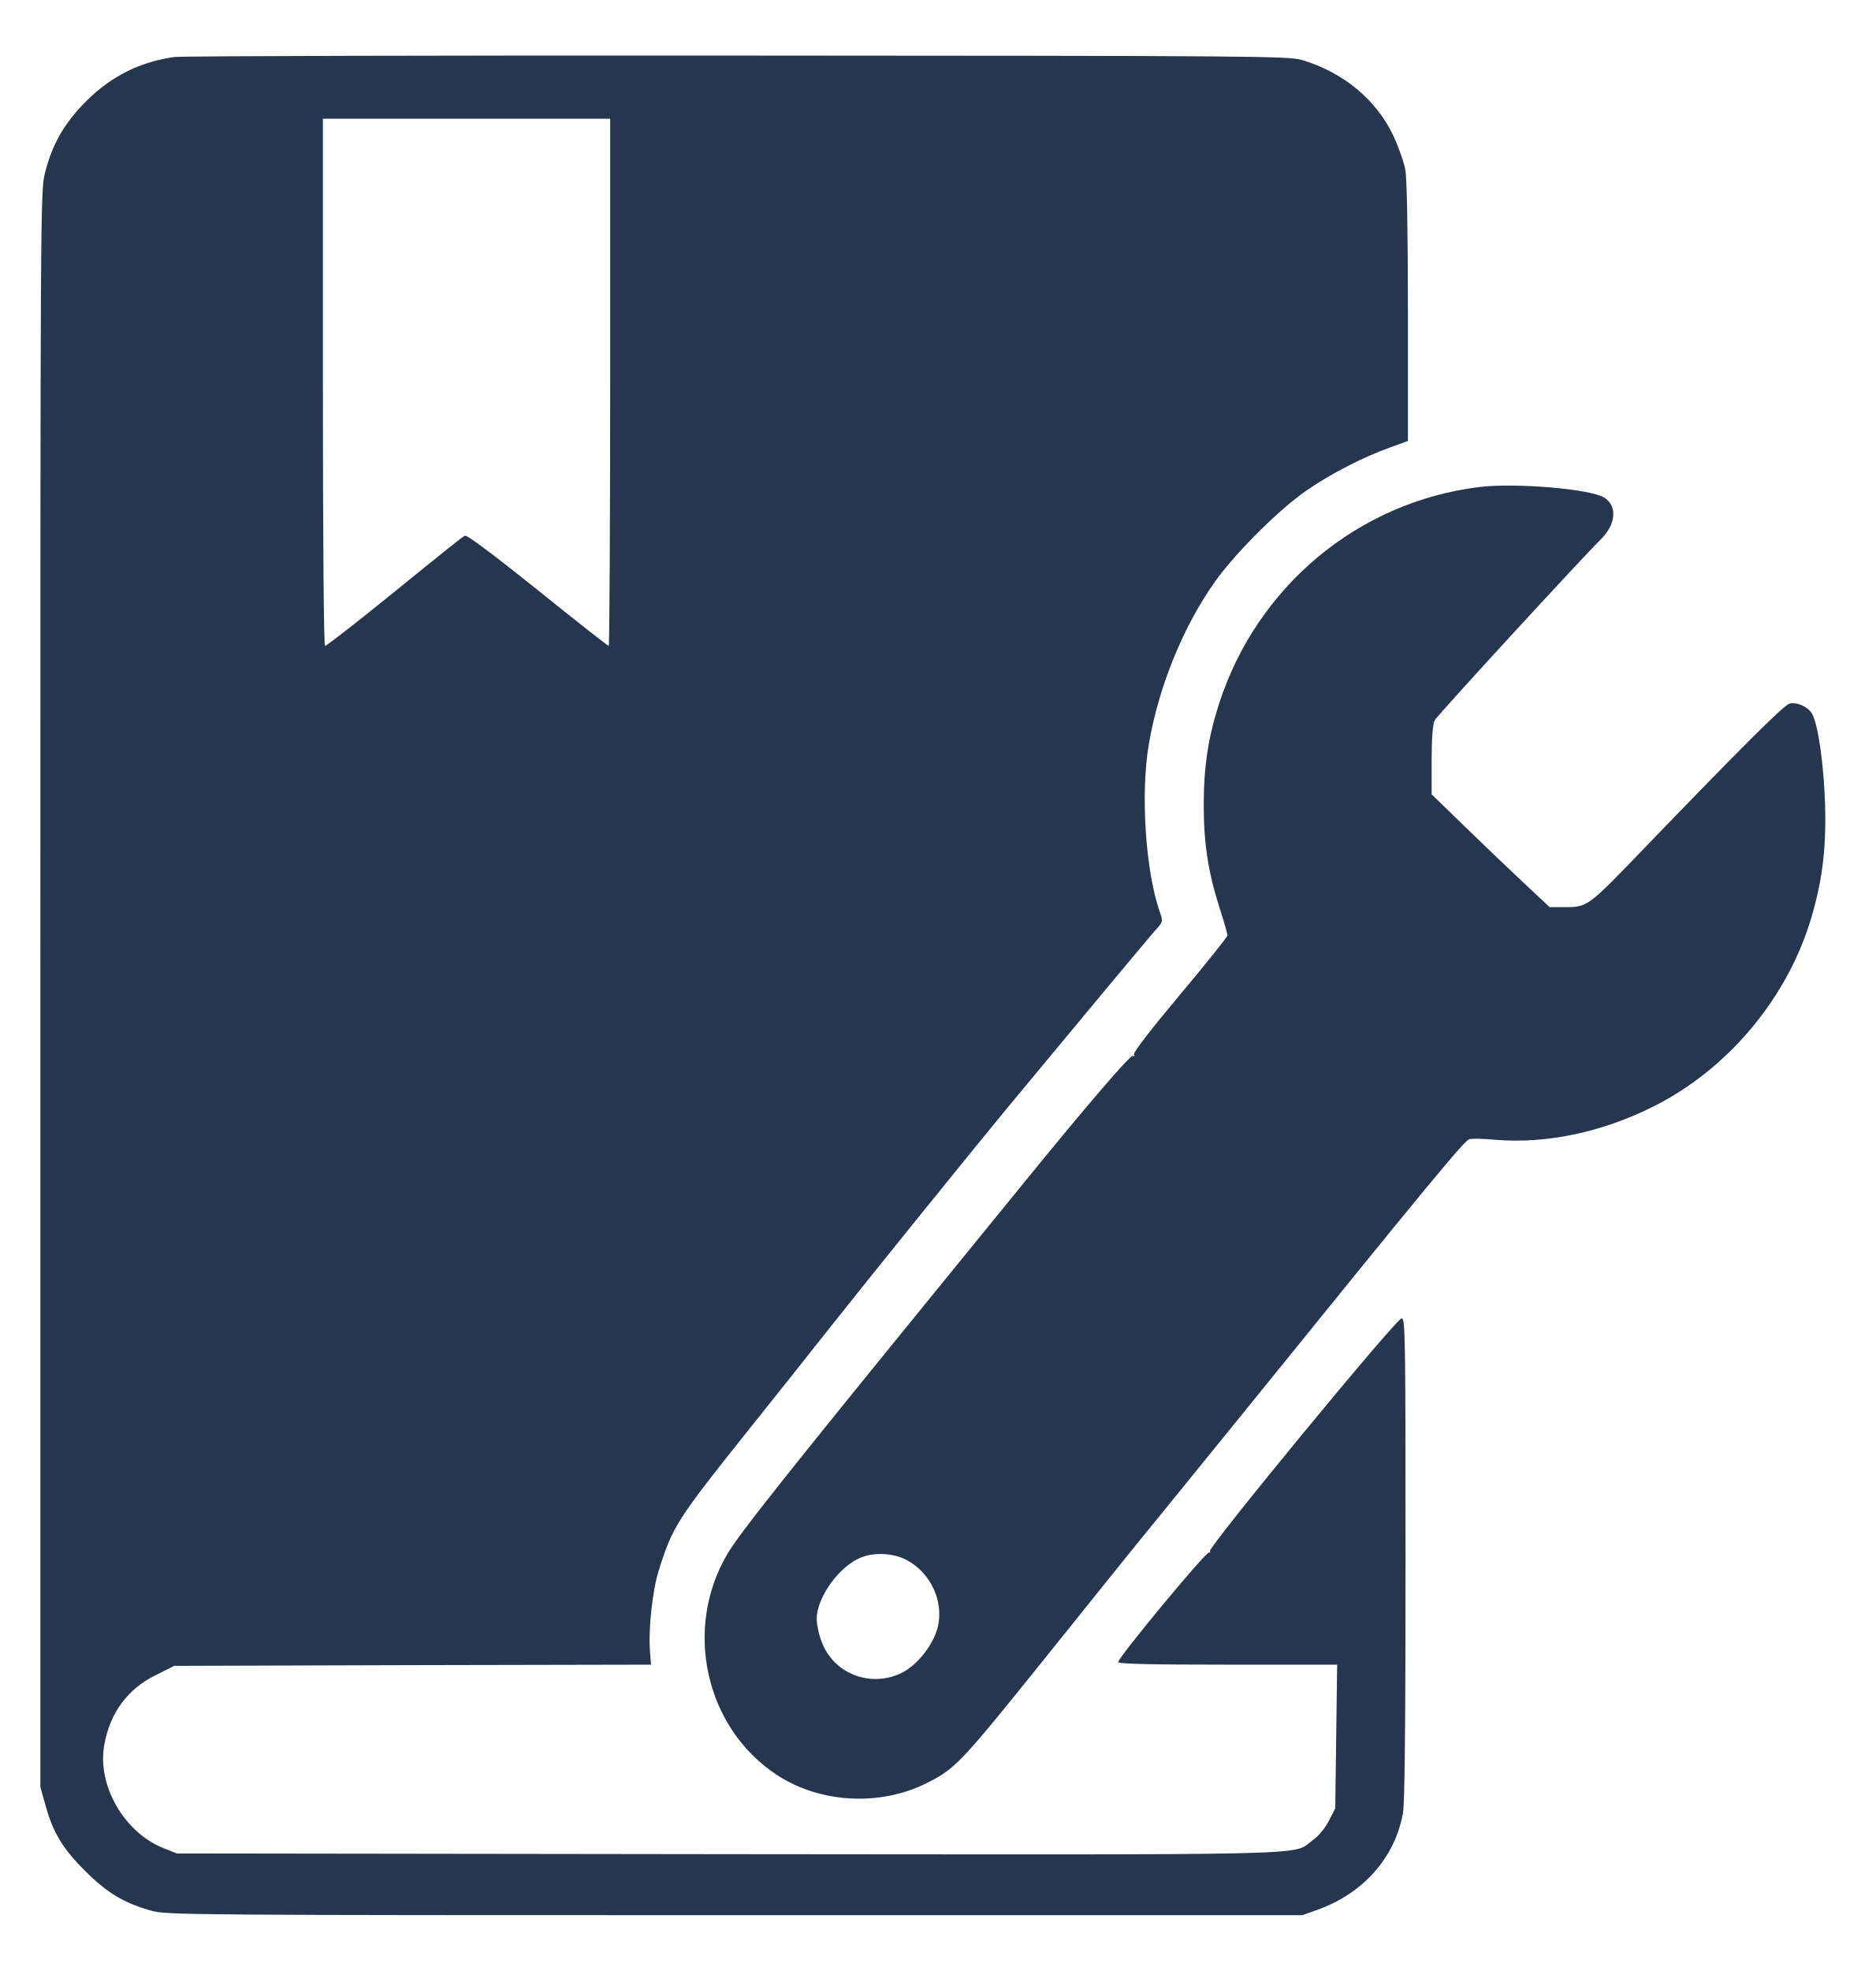
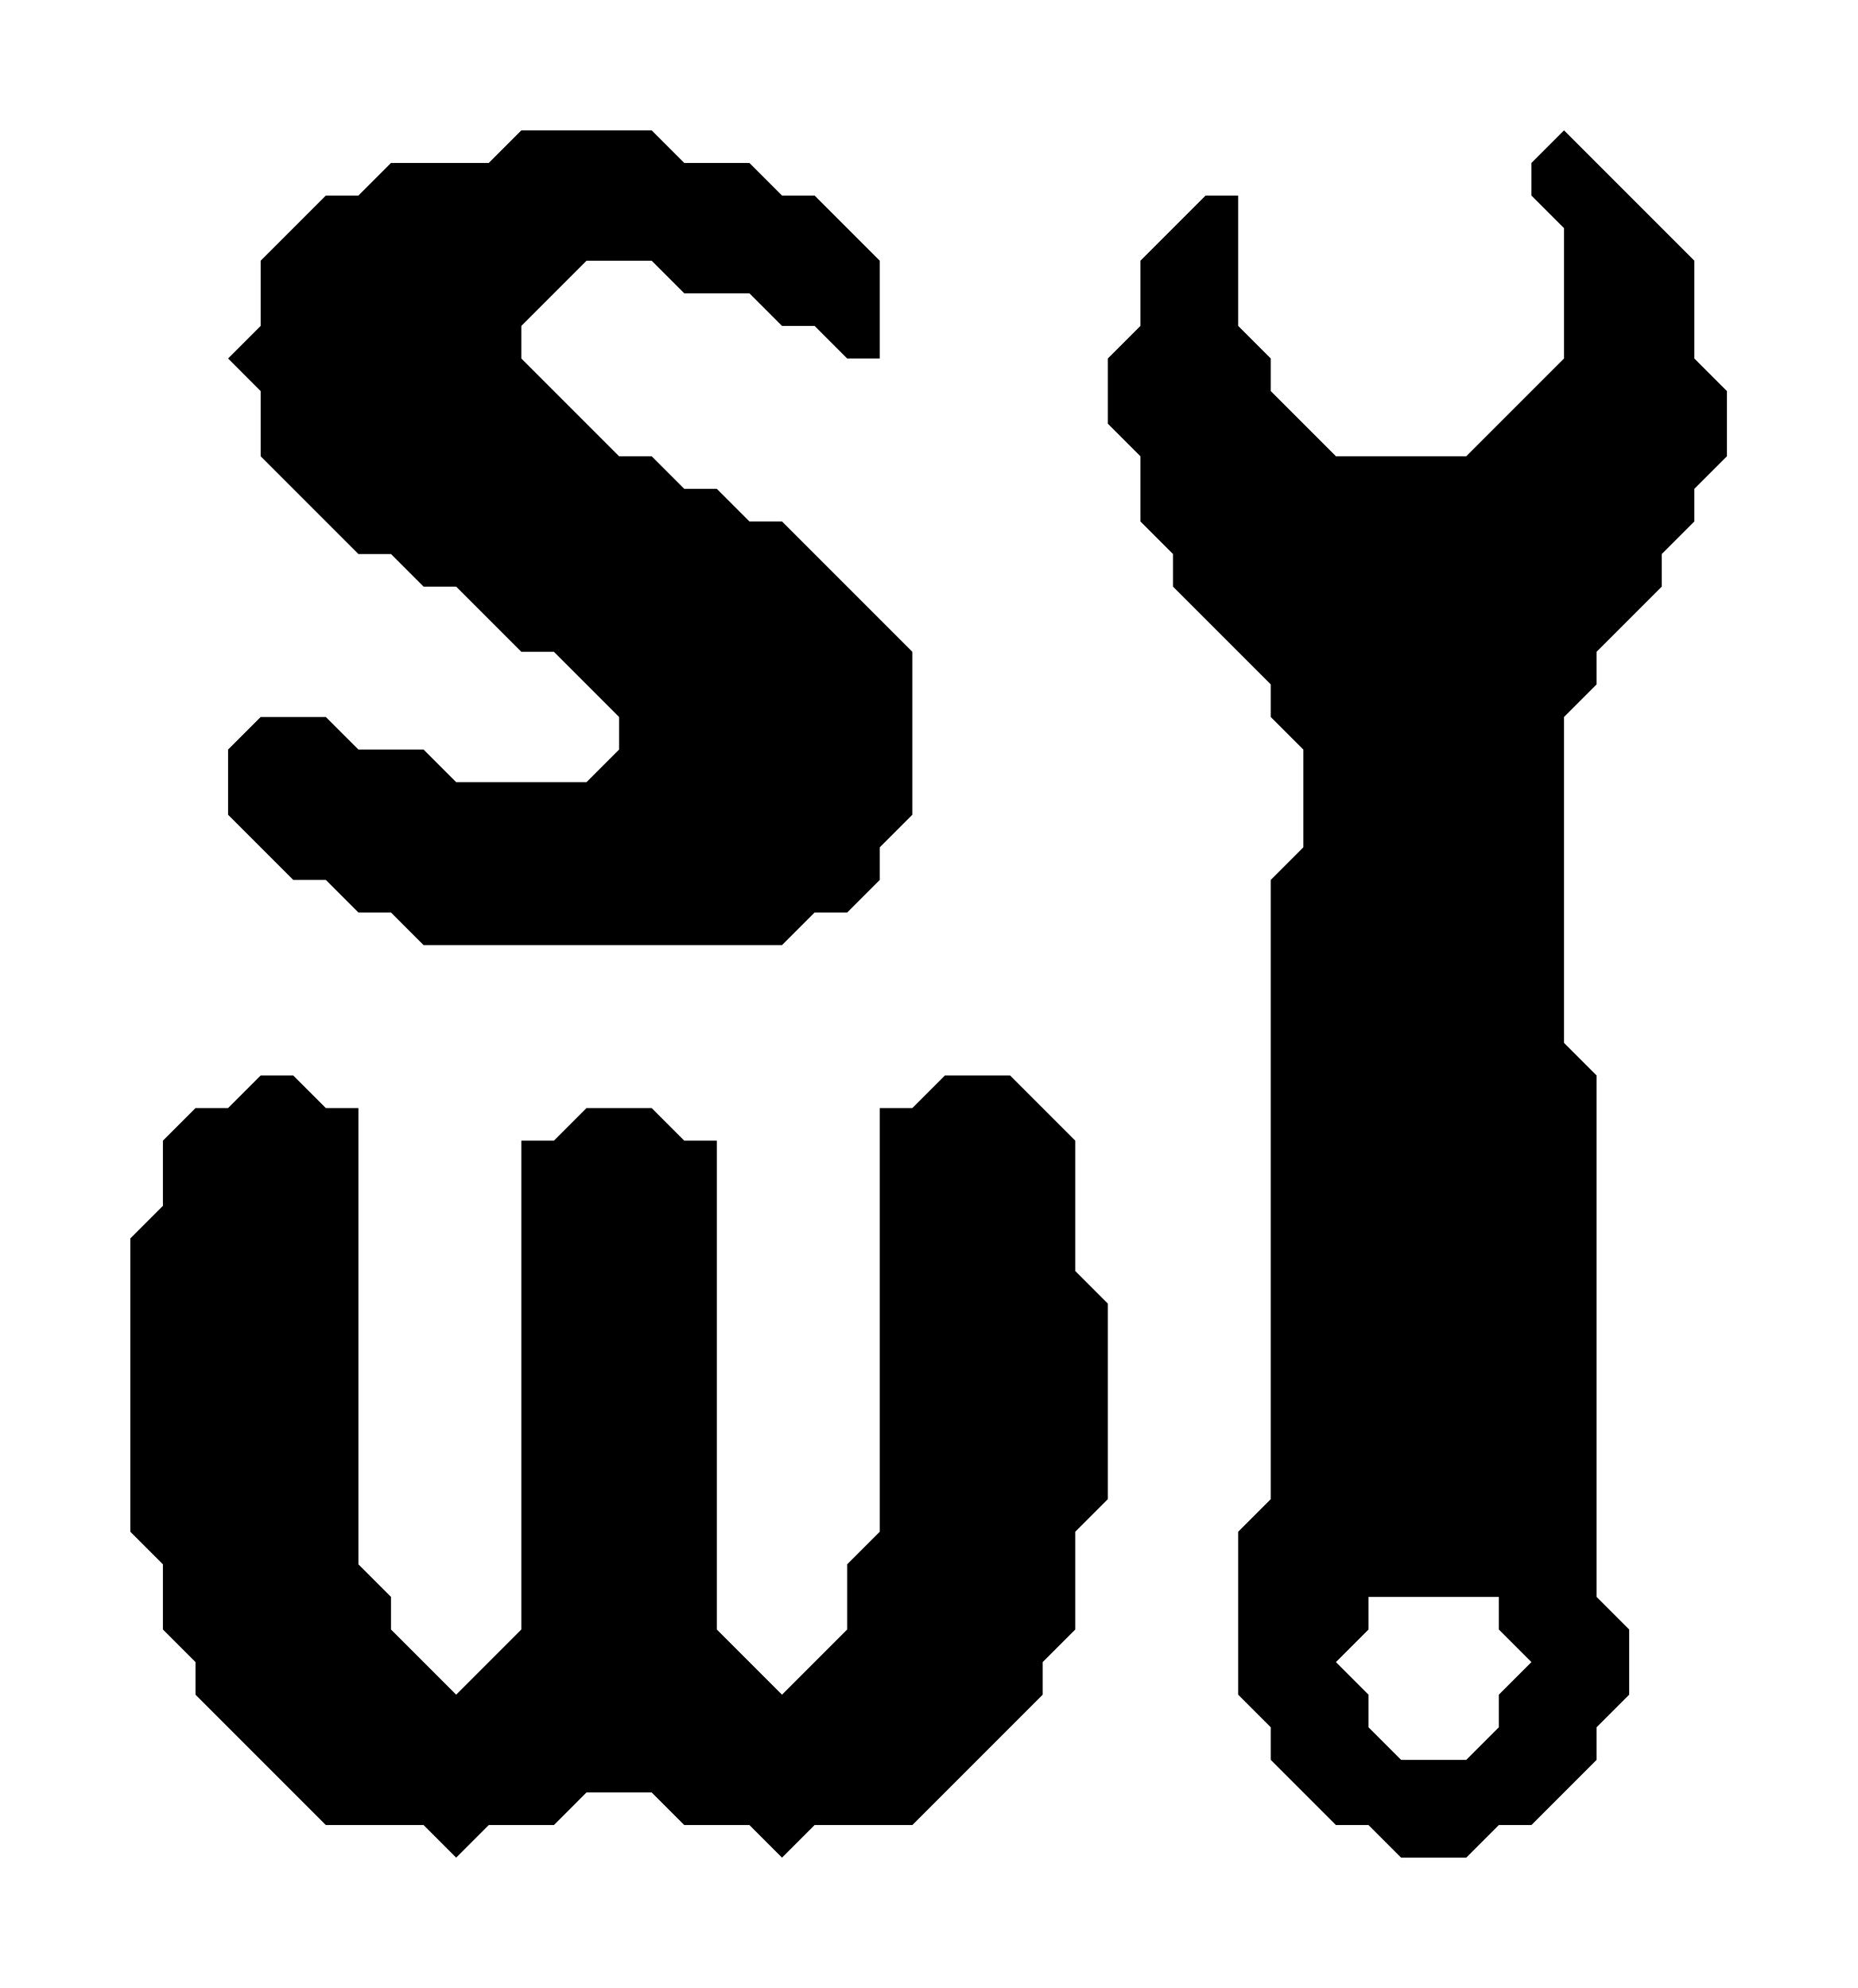
- <svg xmlns="http://www.w3.org/2000/svg" viewBox="920 800 790 830" role="img" aria-label="Storyboard Workbench">
-   <g fill="#26364f" stroke-width="0">
-     <path d="M993.5 824c-14.4 2-26.5 8-37.1 18.5-9.2 9.2-14.3 18-17.4 30.1-2 7.6-2 12.6-2 343.8v336.1l2.1 7.5c3.2 11.7 7.3 18.5 16.9 28 9.2 9.2 16.4 13.5 28.1 16.7 6 1.7 19.6 1.8 245.4 1.8h239l6.5-2.3c19.2-6.9 32.5-21.9 35.9-40.6.8-4.1 1.1-38.4 1.1-107.4 0-95.6-.1-101.3-1.7-101-2.6.5-81.6 96.5-80.7 98 .3.5.1.7-.4.6-1.3-.4-38.2 44.1-38.2 46.1 0 .8 13.8 1.1 46.1 1.1h46.1l-.4 30.2-.4 30.3-2.7 5.3c-1.6 3.1-4.4 6.5-6.9 8.2-8.9 6.5 8.5 6-246.3 5.8l-232-.3-5.8-2.3c-16.5-6.7-27.8-26.4-24.8-43.3 2.4-13.6 9.8-23.7 21.9-29.6l7.6-3.8 100.4-.3 100.4-.2-.4-5.3c-.8-9.4 1-26 3.7-34.5 5.8-18.5 7.9-21.6 37.5-58.7 11.9-14.9 27.7-34.7 35-44 15-19 59.3-73.8 73.9-91.5 30.5-36.8 59.8-72 62.7-75.2 3.3-3.7 3.3-3.8 1.9-7.8-6-17-8.2-50-4.6-70.7 4.1-24.1 14.4-49.4 27.8-68.3 8.8-12.4 27.4-30.8 38.8-38.6 10.5-7.2 23.9-14 34.8-17.9l7.7-2.8v-54.1c0-34.1-.4-56.4-1.1-60.2-.6-3.2-2.9-9.7-5.1-14.4-7.2-15.1-21-26.5-38.3-31.7-5.7-1.7-18.3-1.8-237.5-1.9-127.3-.1-234.2.2-237.5.6M1177 961c0 61-.3 111-.6 111-.4 0-13.9-10.6-30-23.6-18.9-15.1-29.8-23.3-30.6-22.8-1.7 1-4.4 3.1-33.6 26.8-13.4 10.8-24.7 19.6-25.3 19.6-.5 0-.9-41.8-.9-111V850h121z" />
-     <path d="M1543 1005.1c-51 6.3-93.5 41.8-109.5 91.1-4.6 14.3-6.5 26.5-6.5 42.9 0 16 1.9 28.3 6.6 43 1.9 5.8 3.4 11.1 3.4 11.8 0 .6-9 11.9-20.1 25.1-12.4 14.8-19.8 24.4-19.3 25.1.4.7.3.9-.4.5-1-.6-19.8 21.3-46.3 53.9-3.6 4.4-13.7 16.8-22.4 27.5-76.6 94-97 119.6-102.2 128.5-18.5 31.5-9.2 73 20.7 92.8 18.3 12.1 43.6 13.5 63.5 3.5 11.9-6 14.4-8.7 48.9-51.6 18.4-22.9 39.6-49.4 47.3-58.7 7.6-9.4 22.4-27.6 32.9-40.5 83.9-103.7 97.2-119.7 99.3-120.3 1.2-.3 6.2-.2 11.2.3 21.4 1.7 44.8-3.2 66.6-14.2 30.4-15.3 54.9-44 65.4-76.7 5.3-16.8 7.2-31.1 6.6-50.6-.6-16.9-2.8-32.6-5.3-37.6-1.5-3.1-6.4-5.4-9.7-4.6-2.3.6-19.8 18-60.1 59.8-25.5 26.5-24.7 25.9-35.4 25.9h-5.5l-11.1-10.4c-6.1-5.7-17.3-16.4-24.9-23.8l-13.7-13.3V1120c0-9.4.5-15.3 1.3-16.7 1.2-2.2 62.4-68.8 69.6-75.8 6.7-6.4 7.5-14.2 1.9-17.9-5.7-3.7-37.6-6.4-52.8-4.5m-241.4 451.7c10.3 5.3 16 17.4 13.4 28.3-1.8 7.4-8.5 16-15.1 19.3-13.1 6.5-28.8.5-33.8-13-1.2-3-2.1-7.4-2.1-9.7 0-9.2 9.9-22.7 19.1-26 5.5-2.1 13.3-1.6 18.5 1.1" />
-   </g>
+ <svg xmlns="http://www.w3.org/2000/svg" viewBox="46 44 57 61" fill="currentColor" width="100%" height="100%">
+   <path d="M 62 48 L 61 49 L 60 49 L 59 49 L 58 49 L 57 50 L 56 50 L 55 51 L 54 52 L 54 53 L 54 54 L 53 55 L 54 56 L 54 57 L 54 58 L 55 59 L 56 60 L 57 61 L 58 61 L 59 62 L 60 62 L 61 63 L 62 64 L 63 64 L 64 65 L 65 66 L 65 67 L 64 68 L 63 68 L 62 68 L 61 68 L 60 68 L 59 67 L 58 67 L 57 67 L 56 66 L 55 66 L 54 66 L 53 67 L 53 68 L 53 69 L 54 70 L 55 71 L 56 71 L 57 72 L 58 72 L 59 73 L 60 73 L 61 73 L 62 73 L 63 73 L 64 73 L 65 73 L 66 73 L 67 73 L 68 73 L 69 73 L 70 73 L 71 72 L 72 72 L 73 71 L 73 70 L 74 69 L 74 68 L 74 67 L 74 66 L 74 65 L 74 64 L 73 63 L 72 62 L 71 61 L 70 60 L 69 60 L 68 59 L 67 59 L 66 58 L 65 58 L 64 57 L 63 56 L 62 55 L 62 54 L 63 53 L 64 52 L 65 52 L 66 52 L 67 53 L 68 53 L 69 53 L 70 54 L 71 54 L 72 55 L 73 55 L 73 54 L 73 53 L 73 52 L 72 51 L 71 50 L 70 50 L 69 49 L 68 49 L 67 49 L 66 48 L 65 48 L 64 48 L 63 48 Z" fill-rule="evenodd" />
+   <path d="M 94 48 L 93 49 L 93 50 L 94 51 L 94 52 L 94 53 L 94 54 L 94 55 L 93 56 L 92 57 L 91 58 L 90 58 L 89 58 L 88 58 L 87 58 L 86 57 L 85 56 L 85 55 L 84 54 L 84 53 L 84 52 L 84 51 L 84 50 L 83 50 L 82 51 L 81 52 L 81 53 L 81 54 L 80 55 L 80 56 L 80 57 L 81 58 L 81 59 L 81 60 L 82 61 L 82 62 L 83 63 L 84 64 L 85 65 L 85 66 L 86 67 L 86 68 L 86 69 L 86 70 L 85 71 L 85 72 L 85 73 L 85 74 L 85 75 L 85 76 L 85 77 L 85 78 L 85 79 L 85 80 L 85 81 L 85 82 L 85 83 L 85 84 L 85 85 L 85 86 L 85 87 L 85 88 L 85 89 L 85 90 L 84 91 L 84 92 L 84 93 L 84 94 L 84 95 L 84 96 L 85 97 L 85 98 L 86 99 L 87 100 L 88 100 L 89 101 L 90 101 L 91 101 L 92 100 L 93 100 L 94 99 L 95 98 L 95 97 L 96 96 L 96 95 L 96 94 L 95 93 L 95 92 L 95 91 L 95 90 L 95 89 L 95 88 L 95 87 L 95 86 L 95 85 L 95 84 L 95 83 L 95 82 L 95 81 L 95 80 L 95 79 L 95 78 L 95 77 L 94 76 L 94 75 L 94 74 L 94 73 L 94 72 L 94 71 L 94 70 L 94 69 L 94 68 L 94 67 L 94 66 L 95 65 L 95 64 L 96 63 L 97 62 L 97 61 L 98 60 L 98 59 L 99 58 L 99 57 L 99 56 L 98 55 L 98 54 L 98 53 L 98 52 L 97 51 L 96 50 L 95 49 Z M 88 93 L 88 94 L 87 95 L 88 96 L 88 97 L 89 98 L 90 98 L 91 98 L 92 97 L 92 96 L 93 95 L 92 94 L 92 93 L 91 93 L 90 93 L 89 93 Z" fill-rule="evenodd" />
+   <path d="M 54 77 L 53 78 L 52 78 L 51 79 L 51 80 L 51 81 L 50 82 L 50 83 L 50 84 L 50 85 L 50 86 L 50 87 L 50 88 L 50 89 L 50 90 L 50 91 L 51 92 L 51 93 L 51 94 L 52 95 L 52 96 L 53 97 L 54 98 L 55 99 L 56 100 L 57 100 L 58 100 L 59 100 L 60 101 L 61 100 L 62 100 L 63 100 L 64 99 L 65 99 L 66 99 L 67 100 L 68 100 L 69 100 L 70 101 L 71 100 L 72 100 L 73 100 L 74 100 L 75 99 L 76 98 L 77 97 L 78 96 L 78 95 L 79 94 L 79 93 L 79 92 L 79 91 L 80 90 L 80 89 L 80 88 L 80 87 L 80 86 L 80 85 L 80 84 L 79 83 L 79 82 L 79 81 L 79 80 L 79 79 L 78 78 L 77 77 L 76 77 L 75 77 L 74 78 L 73 78 L 73 79 L 73 80 L 73 81 L 73 82 L 73 83 L 73 84 L 73 85 L 73 86 L 73 87 L 73 88 L 73 89 L 73 90 L 73 91 L 72 92 L 72 93 L 72 94 L 71 95 L 70 96 L 69 95 L 68 94 L 68 93 L 68 92 L 68 91 L 68 90 L 68 89 L 68 88 L 68 87 L 68 86 L 68 85 L 68 84 L 68 83 L 68 82 L 68 81 L 68 80 L 68 79 L 67 79 L 66 78 L 65 78 L 64 78 L 63 79 L 62 79 L 62 80 L 62 81 L 62 82 L 62 83 L 62 84 L 62 85 L 62 86 L 62 87 L 62 88 L 62 89 L 62 90 L 62 91 L 62 92 L 62 93 L 62 94 L 61 95 L 60 96 L 59 95 L 58 94 L 58 93 L 57 92 L 57 91 L 57 90 L 57 89 L 57 88 L 57 87 L 57 86 L 57 85 L 57 84 L 57 83 L 57 82 L 57 81 L 57 80 L 57 79 L 57 78 L 56 78 L 55 77 Z" fill-rule="evenodd" />
</svg>
